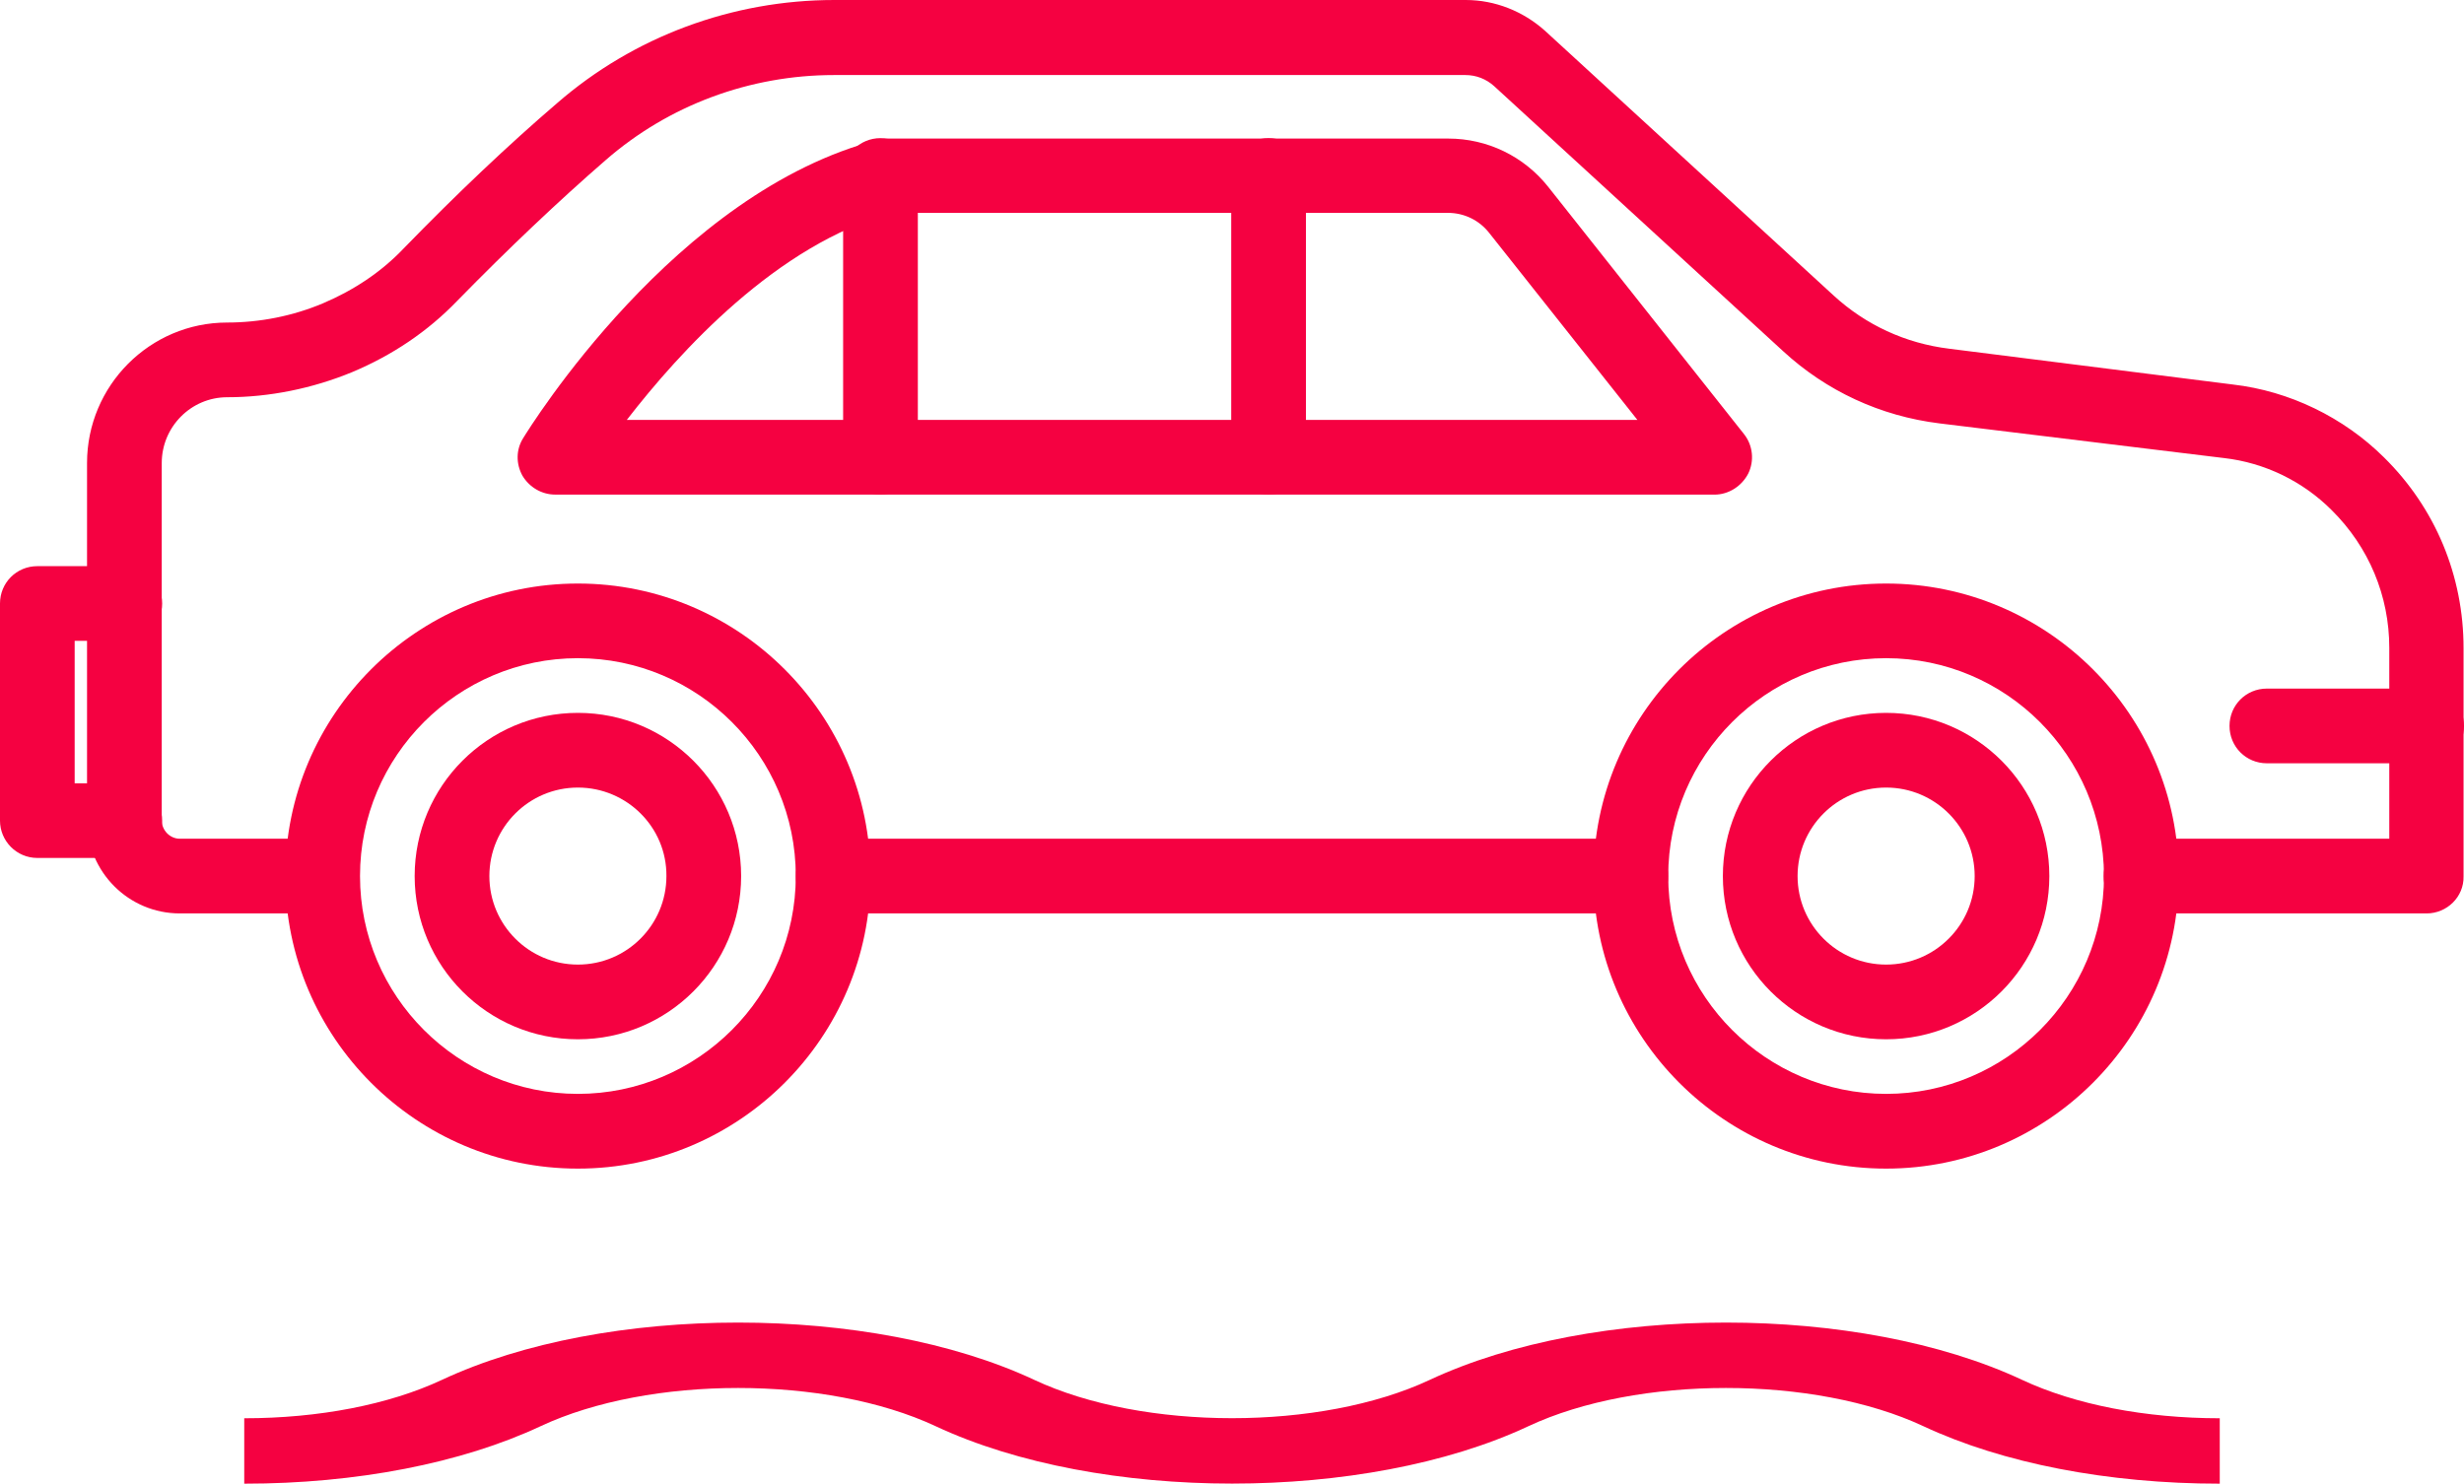
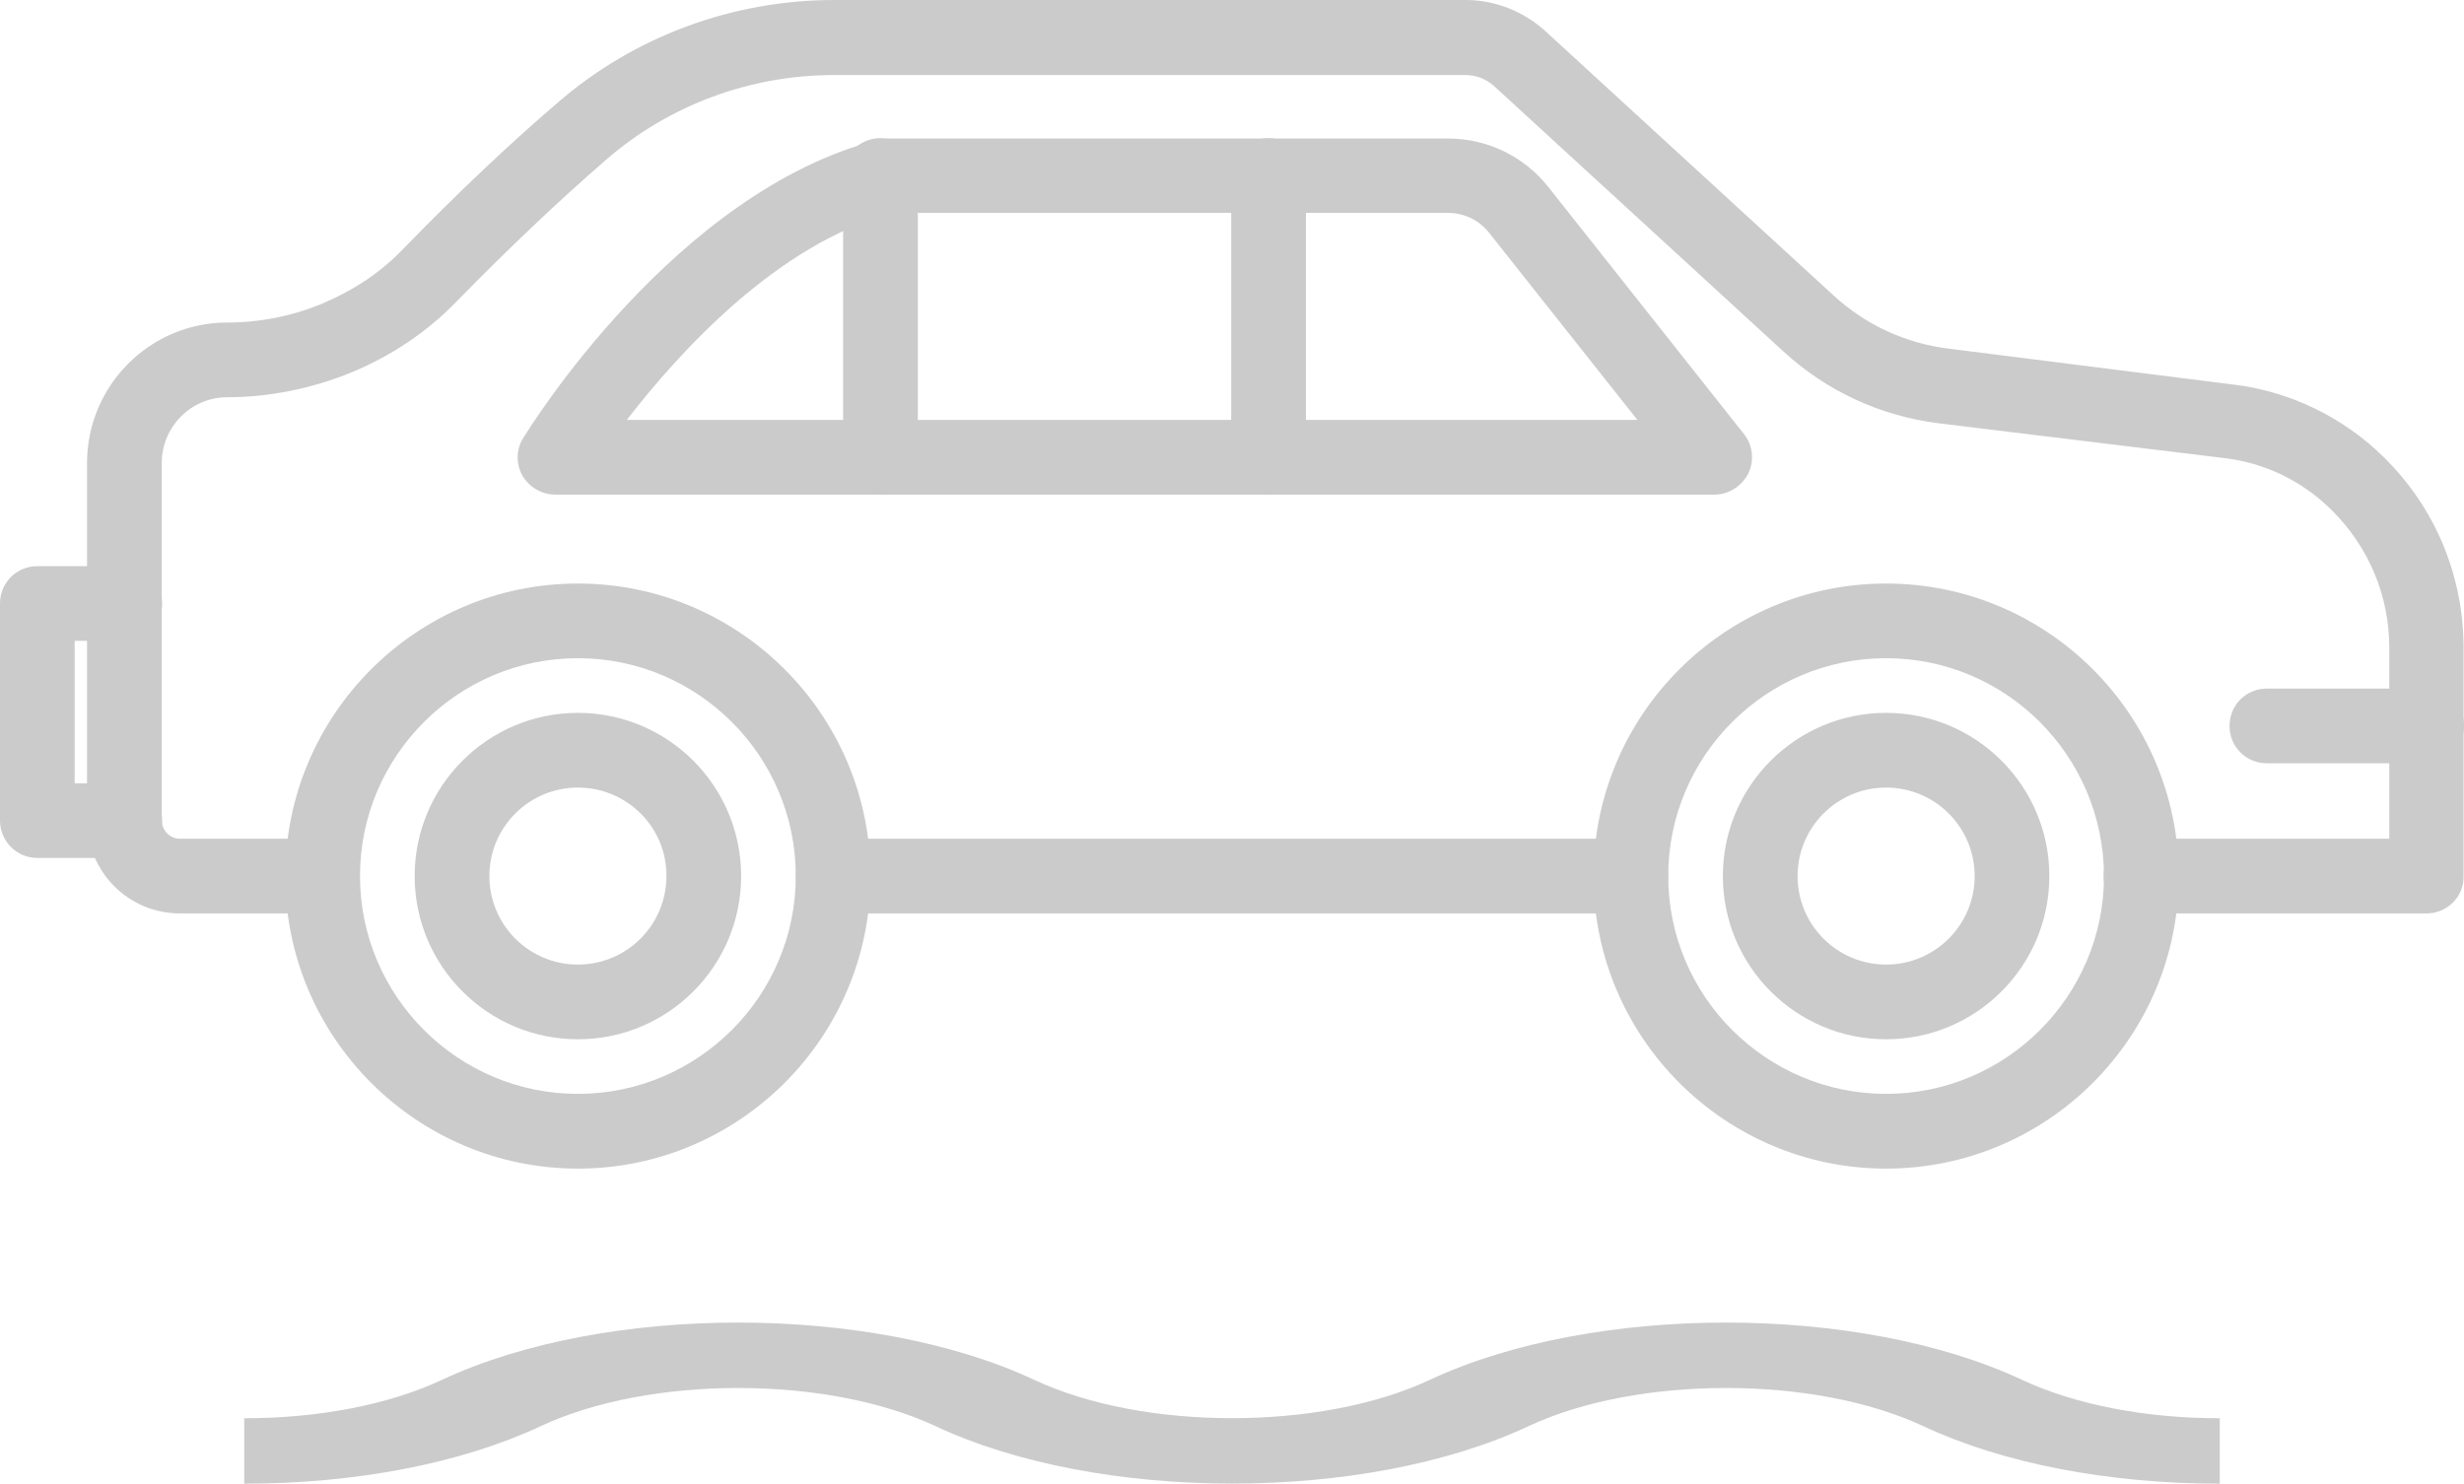
<svg xmlns="http://www.w3.org/2000/svg" id="Layer_2" data-name="Layer 2" viewBox="0 0 560 337.27">
  <defs>
    <style>
      .cls-1 {
-         fill: #F50141;
+         fill: #cbcbcb;
      }
    </style>
  </defs>
  <g class="cls-1" id="Predict_-_Introduction" data-name="Predict - Introduction">
    <g>
      <g>
        <path d="m551.51,207.64h-64.93c-4.73,0-8.49-3.76-8.49-8.49s3.76-8.49,8.49-8.49h56.44v-43.4c0-11.81-4.64-22.93-13.12-31.32-6.56-6.56-15.23-10.76-24.41-11.81l-64.66-7.88c-13.48-1.66-25.73-7.35-35.61-16.45l-65.62-60.2c-1.84-1.66-4.11-2.54-6.56-2.54h-143.5c-19.07,0-37.54,6.82-51.89,19.34-10.68,9.27-22.05,20.04-33.77,32.02-6.65,6.91-14.7,12.34-23.89,16.19-8.93,3.68-18.73,5.69-28.35,5.69-8.23,0-14.88,6.74-14.88,14.96v81.2c0,2.27,1.84,4.2,4.11,4.2h32.38c4.73,0,8.49,3.76,8.49,8.49s-3.76,8.49-8.49,8.49h-32.38c-11.64,0-21.09-9.45-21.09-21.18v-81.2c0-17.59,14.26-31.94,31.85-31.94,7.44,0,14.96-1.49,21.79-4.38,7-2.98,13.21-7.09,18.29-12.43,12.07-12.43,23.8-23.54,34.91-33.07C144.03,8.31,166.43,0,189.62,0h143.5c6.65,0,13.04,2.54,18.02,7l65.62,60.2c7.26,6.65,16.27,10.85,26.25,12.07l64.48,8.14c12.86,1.49,25.11,7.44,34.3,16.54,11.73,11.55,18.11,26.95,18.11,43.4v51.89c.09,4.64-3.77,8.4-8.4,8.4h0Z" />
        <path d="m370.65,207.64h-181.3c-4.73,0-8.49-3.76-8.49-8.49s3.76-8.49,8.49-8.49h181.3c4.73,0,8.49,3.76,8.49,8.49,0,4.72-3.85,8.49-8.49,8.49h0Z" />
        <path d="m28.35,195.03H8.49c-4.73,0-8.49-3.85-8.49-8.49v-49.35c0-4.73,3.76-8.49,8.49-8.49h19.86c4.73,0,8.49,3.76,8.49,8.49s-3.76,8.49-8.49,8.49h-11.38v32.38h11.38c4.73,0,8.49,3.76,8.49,8.49,0,4.64-3.77,8.49-8.49,8.49h0Z" />
        <path d="m551.51,173.51h-36.31c-4.73,0-8.49-3.76-8.49-8.49s3.76-8.49,8.49-8.49h36.31c4.73,0,8.49,3.76,8.49,8.49s-3.76,8.49-8.49,8.49Z" />
        <path d="m389.64,112.43H126.18c-3.06,0-5.86-1.66-7.44-4.29-1.49-2.71-1.49-5.95.18-8.57,1.4-2.27,34.65-56.09,80.76-67.81.7-.18,1.4-.26,2.1-.26h127.4c8.84,0,17.15,4.02,22.66,10.94l44.54,56.26c2.01,2.54,2.36,6.04.96,8.93-1.49,2.89-4.46,4.81-7.7,4.81h0Zm-247.19-16.97h229.69l-33.69-42.52c-2.27-2.89-5.69-4.55-9.36-4.55h-126.26c-26.25,7.09-48.47,31.67-60.38,47.07h0Z" />
        <path d="m200.11,112.43c-4.73,0-8.49-3.76-8.49-8.49V39.89c0-4.73,3.76-8.49,8.49-8.49s8.49,3.76,8.49,8.49v64.05c0,4.64-3.85,8.49-8.49,8.49Z" />
        <path d="m288.31,112.43c-4.73,0-8.49-3.76-8.49-8.49V39.89c0-4.73,3.76-8.49,8.49-8.49s8.49,3.76,8.49,8.49v64.05c0,4.64-3.85,8.49-8.49,8.49Z" />
        <path d="m131.34,265.65c-36.66,0-66.5-29.84-66.5-66.5s29.84-66.5,66.5-66.5,66.5,29.84,66.5,66.5-29.84,66.5-66.5,66.5Zm0-116.03c-27.3,0-49.52,22.23-49.52,49.52s22.23,49.52,49.52,49.52,49.52-22.23,49.52-49.52c0-27.3-22.22-49.52-49.52-49.52Z" />
        <path d="m131.34,236.25c-20.48,0-37.1-16.62-37.1-37.1s16.62-37.1,37.1-37.1,37.1,16.62,37.1,37.1-16.62,37.1-37.1,37.1Zm0-57.22c-11.11,0-20.12,9.01-20.12,20.12s9.01,20.12,20.12,20.12,20.12-9.01,20.12-20.12c.09-11.11-9.01-20.12-20.12-20.12Z" />
        <path d="m428.66,265.65c-36.66,0-66.5-29.84-66.5-66.5s29.84-66.5,66.5-66.5,66.5,29.84,66.5,66.5-29.84,66.5-66.5,66.5h0Zm0-116.03c-27.3,0-49.52,22.23-49.52,49.52s22.23,49.52,49.52,49.52,49.52-22.23,49.52-49.52c-.09-27.3-22.23-49.52-49.52-49.52h0Z" />
        <path d="m428.66,236.25c-20.48,0-37.1-16.62-37.1-37.1s16.62-37.1,37.1-37.1,37.1,16.62,37.1,37.1c0,20.48-16.63,37.1-37.1,37.1h0Zm0-57.22c-11.11,0-20.12,9.01-20.12,20.12s9.01,20.12,20.12,20.12,20.13-9.01,20.13-20.12-9.02-20.12-20.12-20.12h0Z" />
      </g>
      <path d="m459.61,313.69c-37.14-17.39-97.57-17.39-134.7,0-24.76,11.59-65.05,11.59-89.81,0-37.14-17.39-97.56-17.39-134.7,0-11.99,5.61-27.93,8.71-44.87,8.71h-.02v14.87s.02,0,.02,0c25.43,0,49.34-4.64,67.32-13.06h0c24.76-11.59,65.04-11.59,89.81,0,18.57,8.69,42.96,13.04,67.35,13.04s48.78-4.34,67.34-13.04c24.77-11.59,65.05-11.59,89.8,0,17.99,8.42,41.91,13.06,67.34,13.06v-14.87c-16.95,0-32.89-3.1-44.88-8.71h0Z" />
    </g>
  </g>
</svg>
